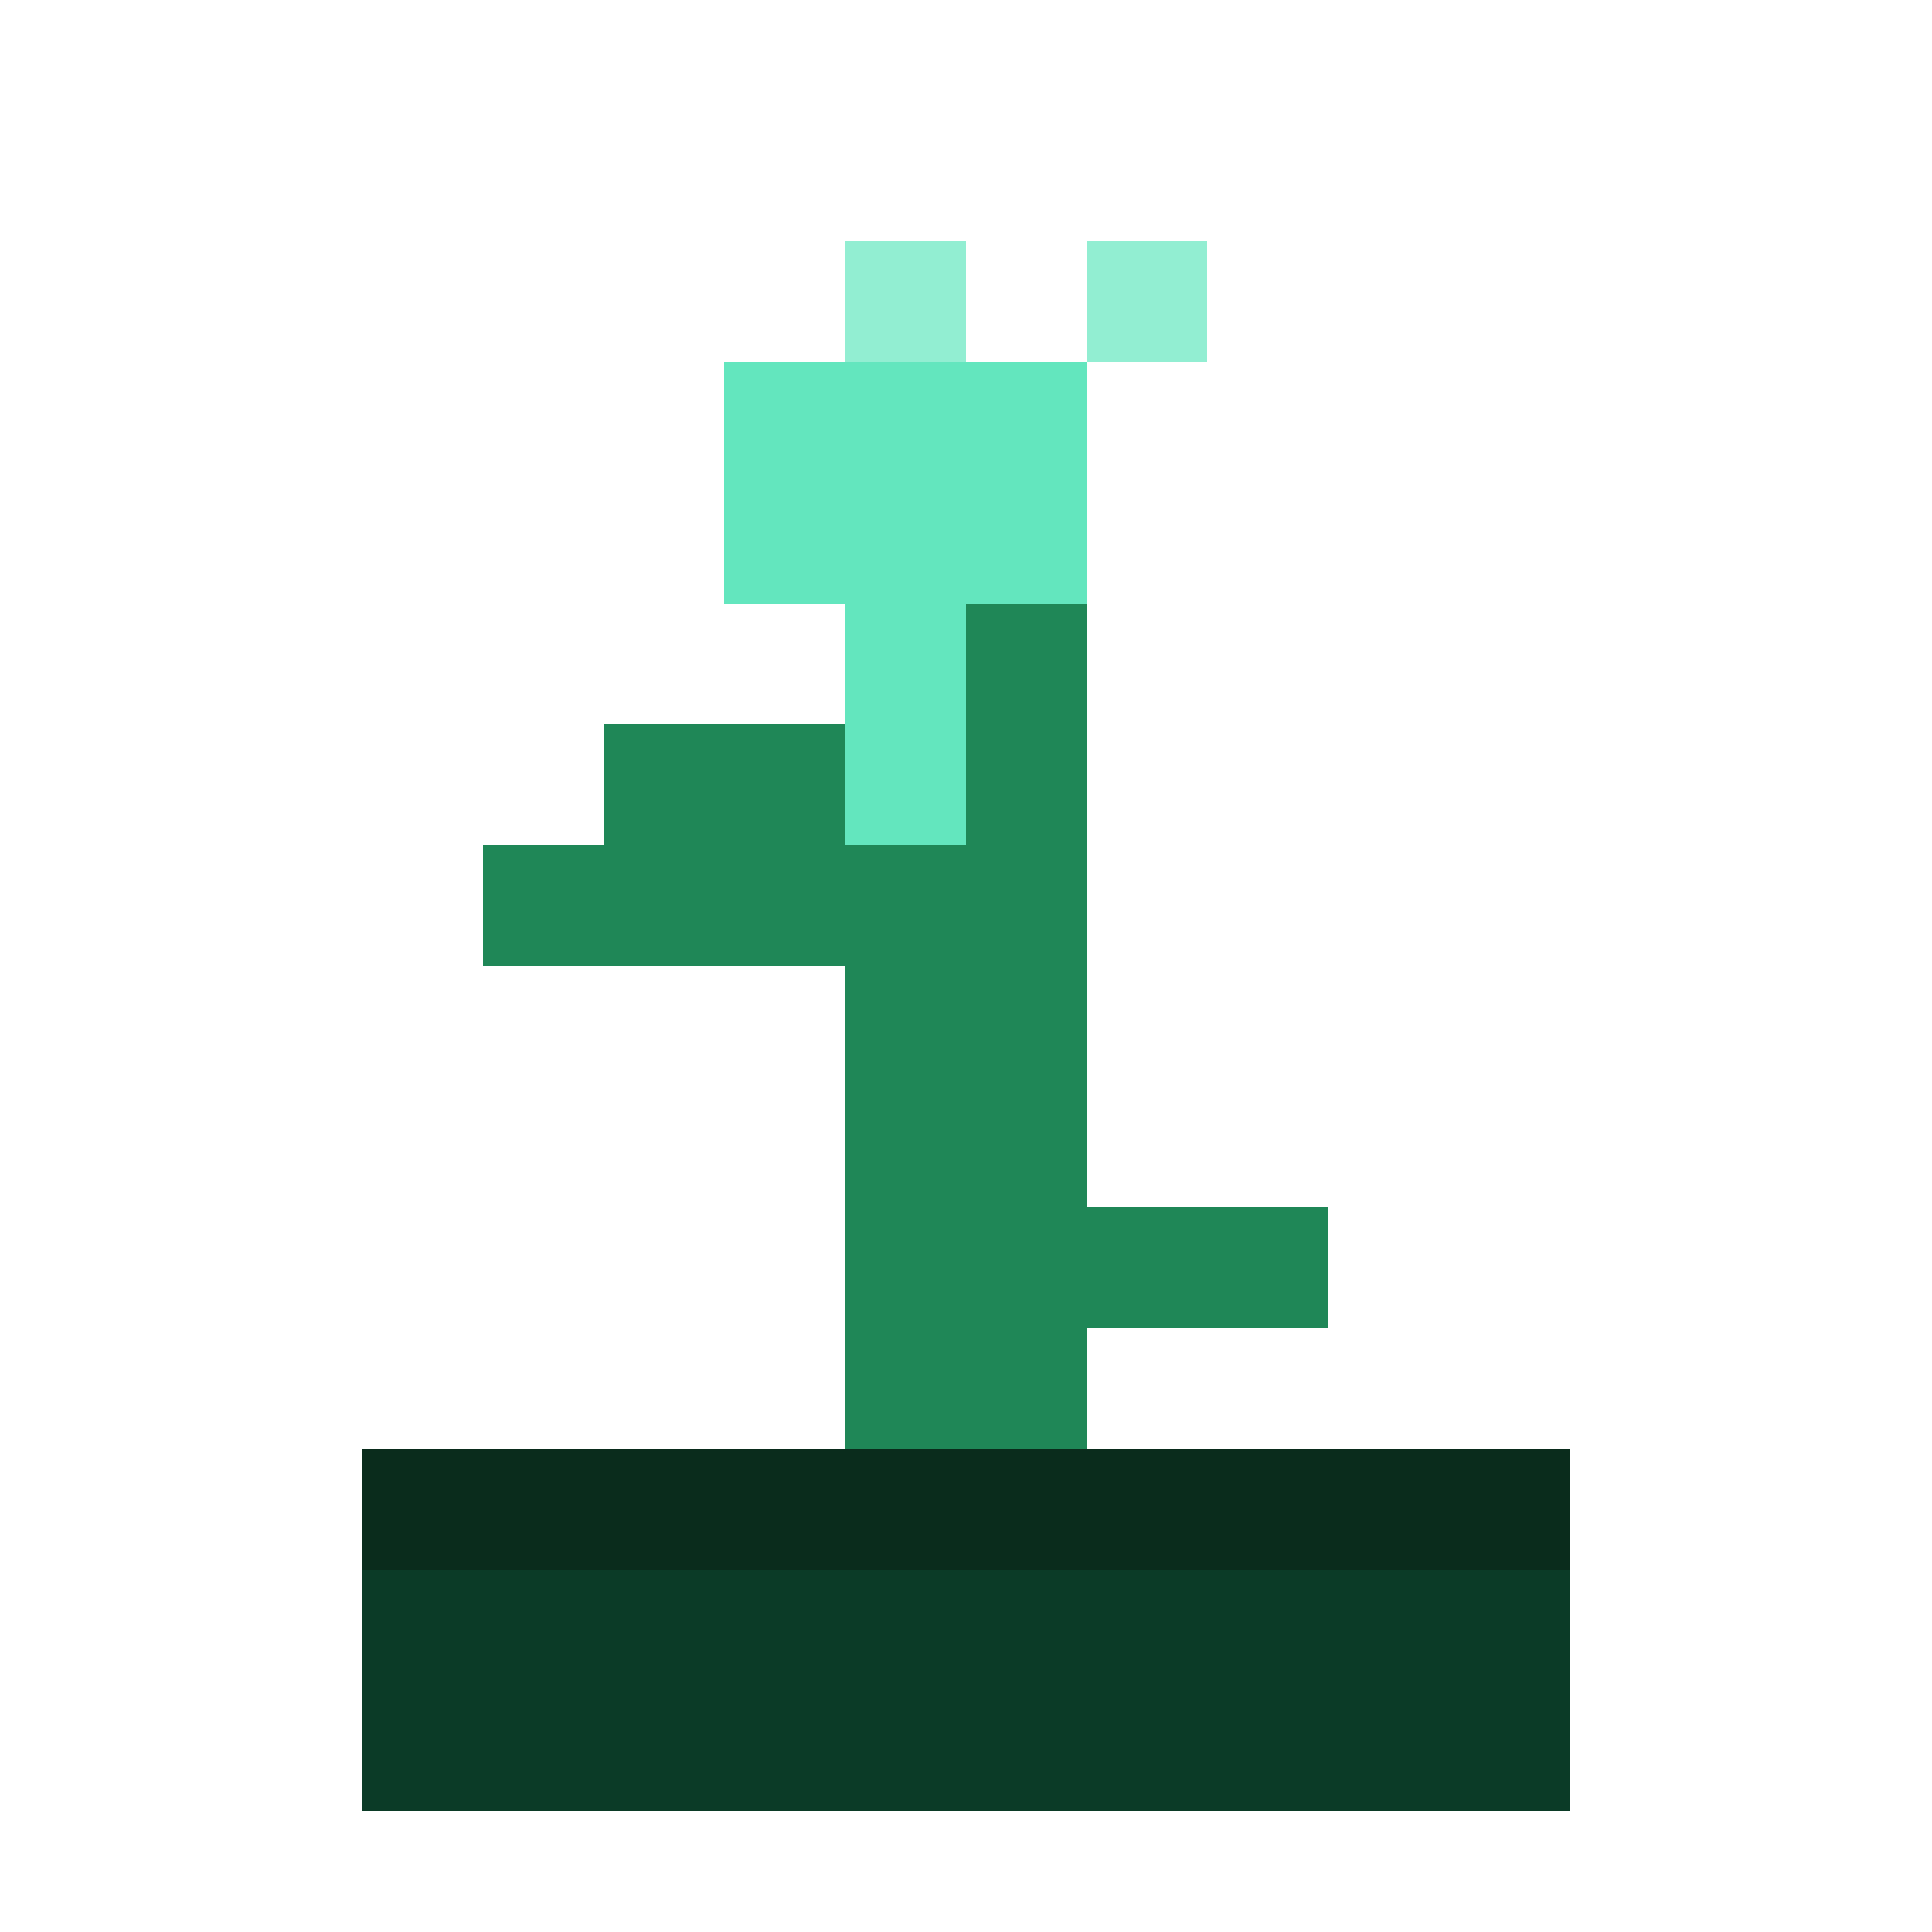
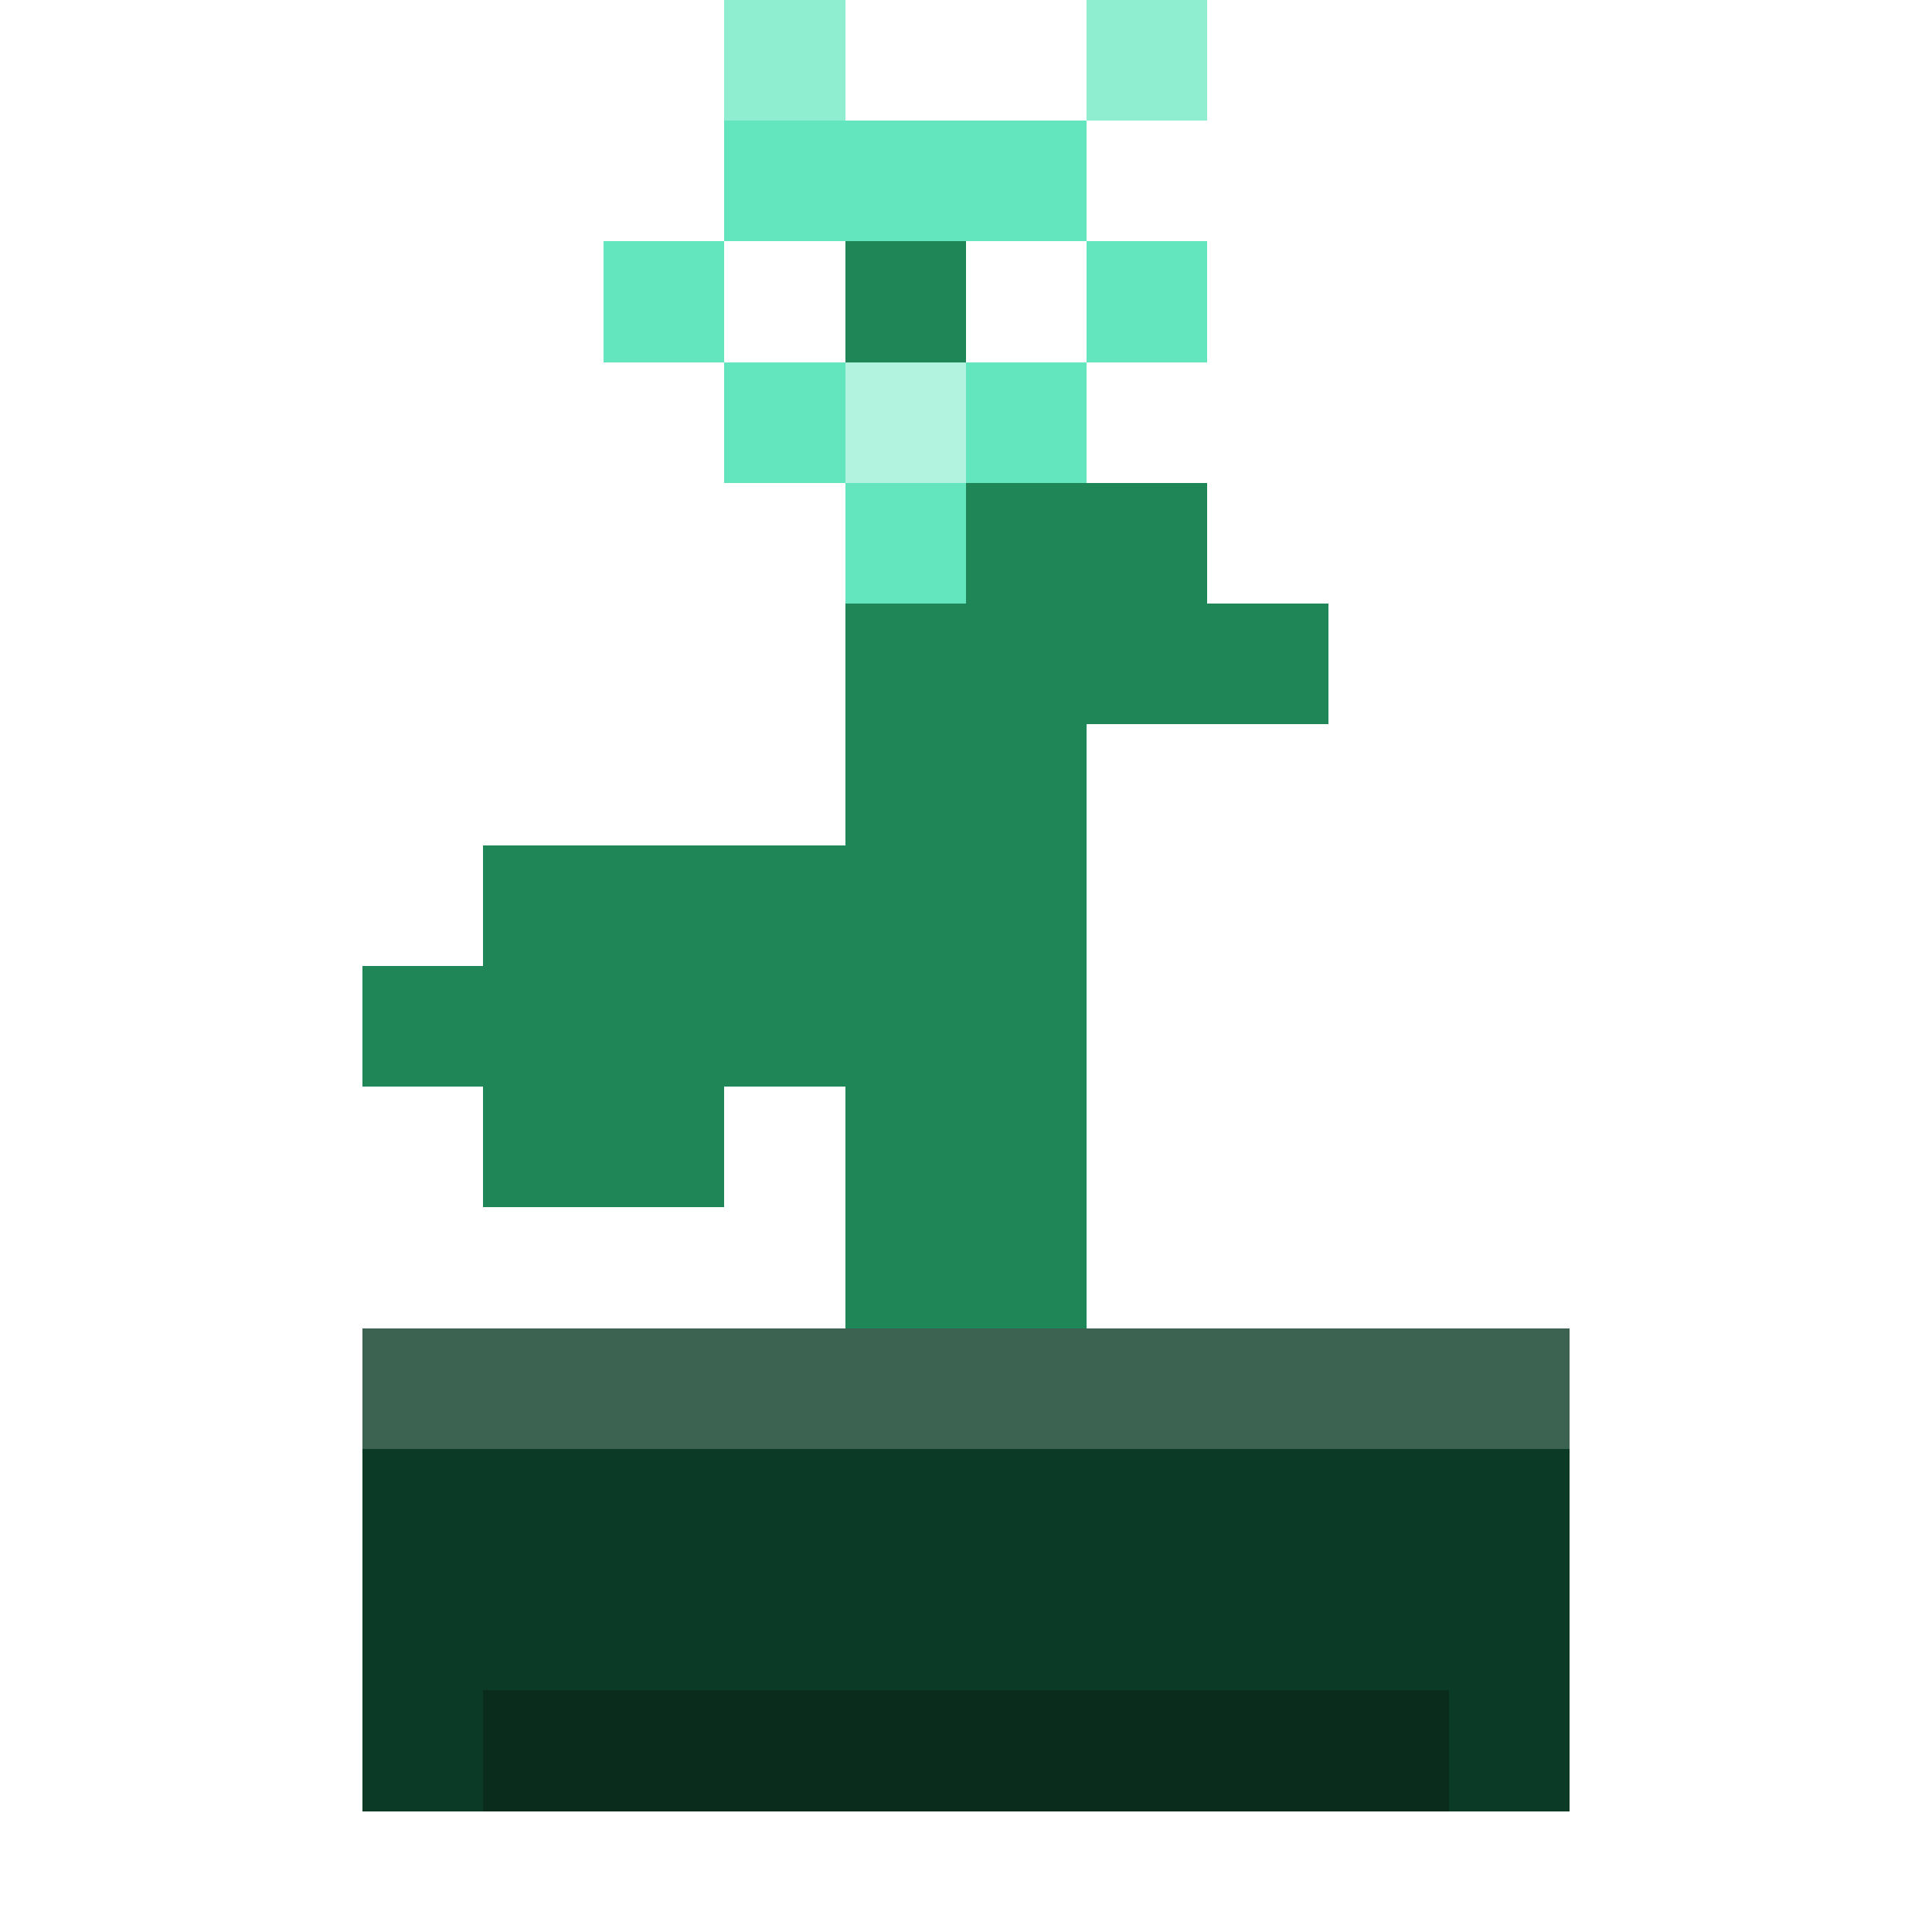
<svg xmlns="http://www.w3.org/2000/svg" width="64" height="64" viewBox="0 0 32 32" fill="none" shape-rendering="crispEdges">
-   <rect x="14" y="4" width="2" height="2" fill="#92eed2" />
-   <rect x="18" y="4" width="2" height="2" fill="#92eed2" />
-   <rect x="12" y="6" width="6" height="2" fill="#63E6BE" />
-   <rect x="12" y="8" width="6" height="2" fill="#63E6BE" />
-   <rect x="14" y="10" width="2" height="2" fill="#63E6BE" />
-   <rect x="16" y="10" width="2" height="2" fill="#1F8757" />
-   <rect x="10" y="12" width="4" height="2" fill="#1F8757" />
-   <rect x="14" y="12" width="2" height="2" fill="#63E6BE" />
-   <rect x="16" y="12" width="2" height="2" fill="#1F8757" />
+   <rect x="12" y="0" width="2" height="2" fill="#8fedd0" />
+   <rect x="18" y="0" width="2" height="2" fill="#8fedd0" />
+   <rect x="12" y="2" width="6" height="2" fill="#63E6BE" />
+   <rect x="10" y="4" width="2" height="2" fill="#63E6BE" />
+   <rect x="14" y="4" width="2" height="2" fill="#1F8757" />
+   <rect x="18" y="4" width="2" height="2" fill="#63E6BE" />
+   <rect x="12" y="6" width="2" height="2" fill="#63E6BE" />
+   <rect x="14" y="6" width="2" height="2" fill="#b1f3df" />
+   <rect x="16" y="6" width="2" height="2" fill="#63E6BE" />
+   <rect x="14" y="8" width="2" height="2" fill="#63E6BE" />
+   <rect x="16" y="8" width="4" height="2" fill="#1F8757" />
+   <rect x="14" y="10" width="8" height="2" fill="#1F8757" />
+   <rect x="14" y="12" width="4" height="2" fill="#1F8757" />
  <rect x="8" y="14" width="10" height="2" fill="#1F8757" />
-   <rect x="14" y="16" width="4" height="2" fill="#1F8757" />
+   <rect x="6" y="16" width="12" height="2" fill="#1F8757" />
+   <rect x="8" y="18" width="4" height="2" fill="#1F8757" />
  <rect x="14" y="18" width="4" height="2" fill="#1F8757" />
-   <rect x="14" y="20" width="8" height="2" fill="#1F8757" />
-   <rect x="14" y="22" width="4" height="2" fill="#1F8757" />
-   <rect x="6" y="24" width="20" height="2" fill="#0A2C1C" />
+   <rect x="14" y="20" width="4" height="2" fill="#1F8757" />
+   <rect x="6" y="22" width="20" height="2" fill="#3c6252" />
+   <rect x="6" y="24" width="20" height="2" fill="#0B3B27" />
  <rect x="6" y="26" width="20" height="2" fill="#0B3B27" />
-   <rect x="6" y="28" width="20" height="2" fill="#0B3B27" />
+   <rect x="6" y="28" width="2" height="2" fill="#0B3B27" />
+   <rect x="8" y="28" width="16" height="2" fill="#0A2C1C" />
+   <rect x="24" y="28" width="2" height="2" fill="#0B3B27" />
</svg>
